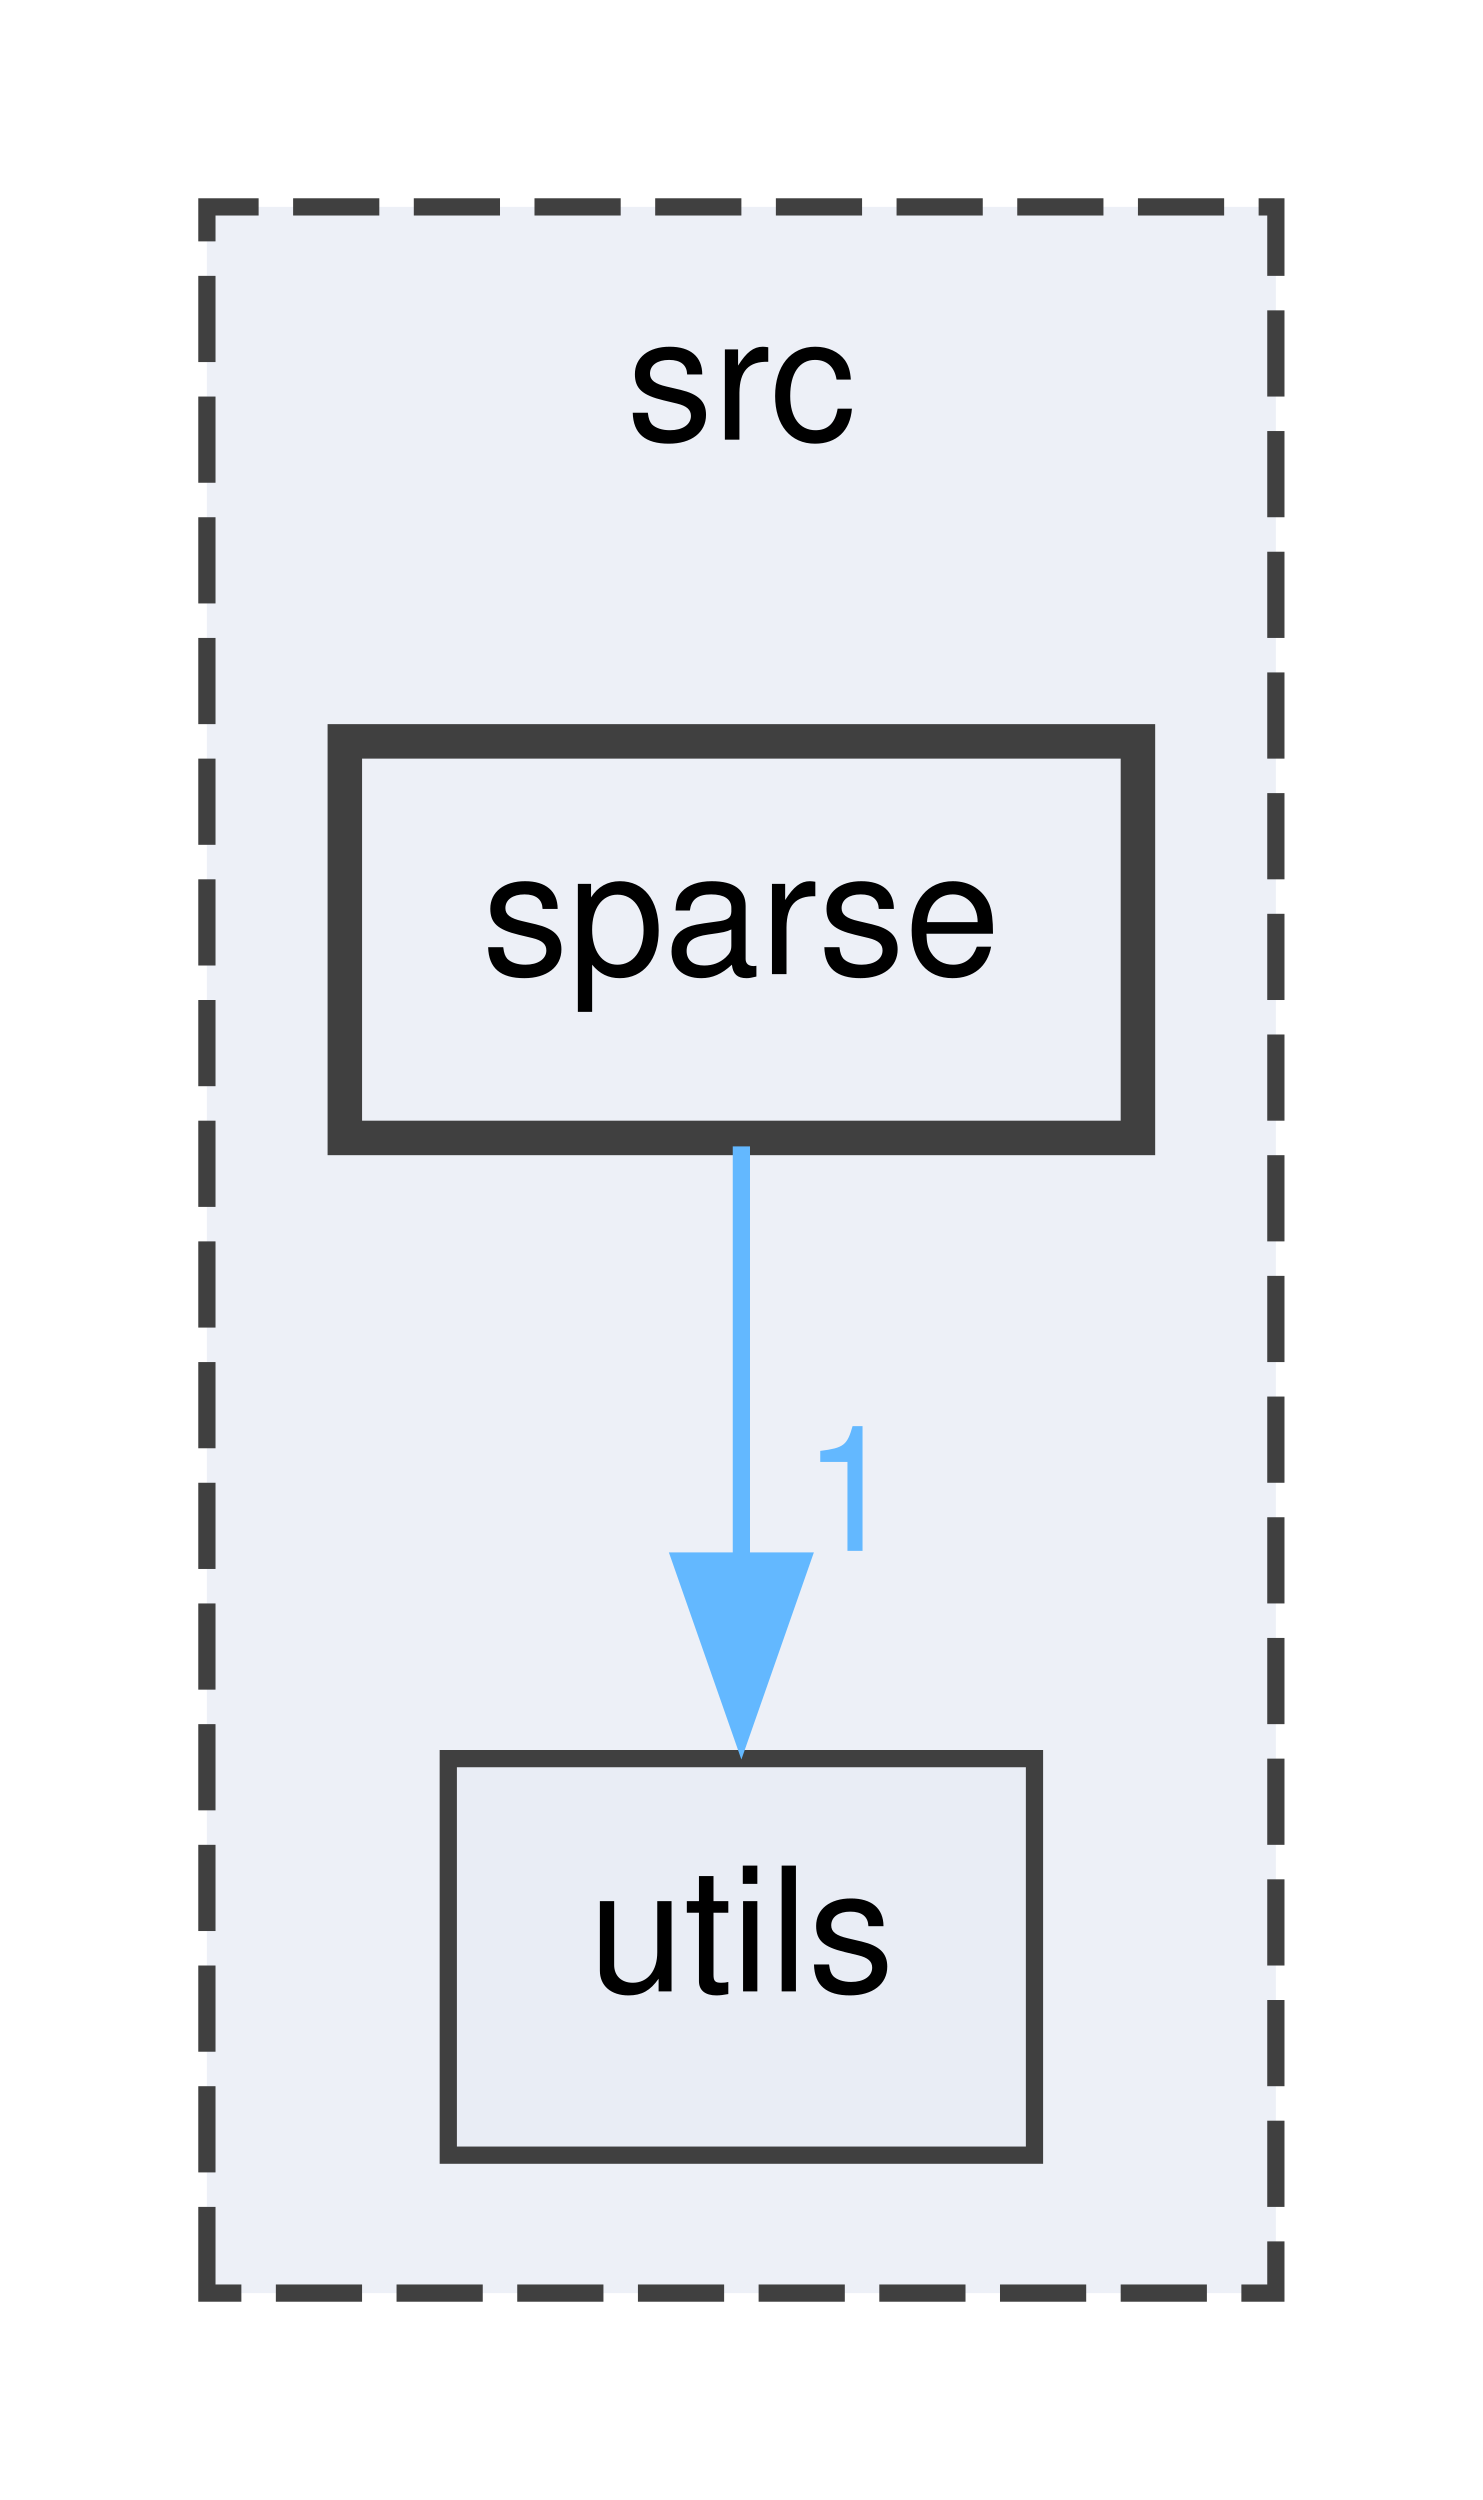
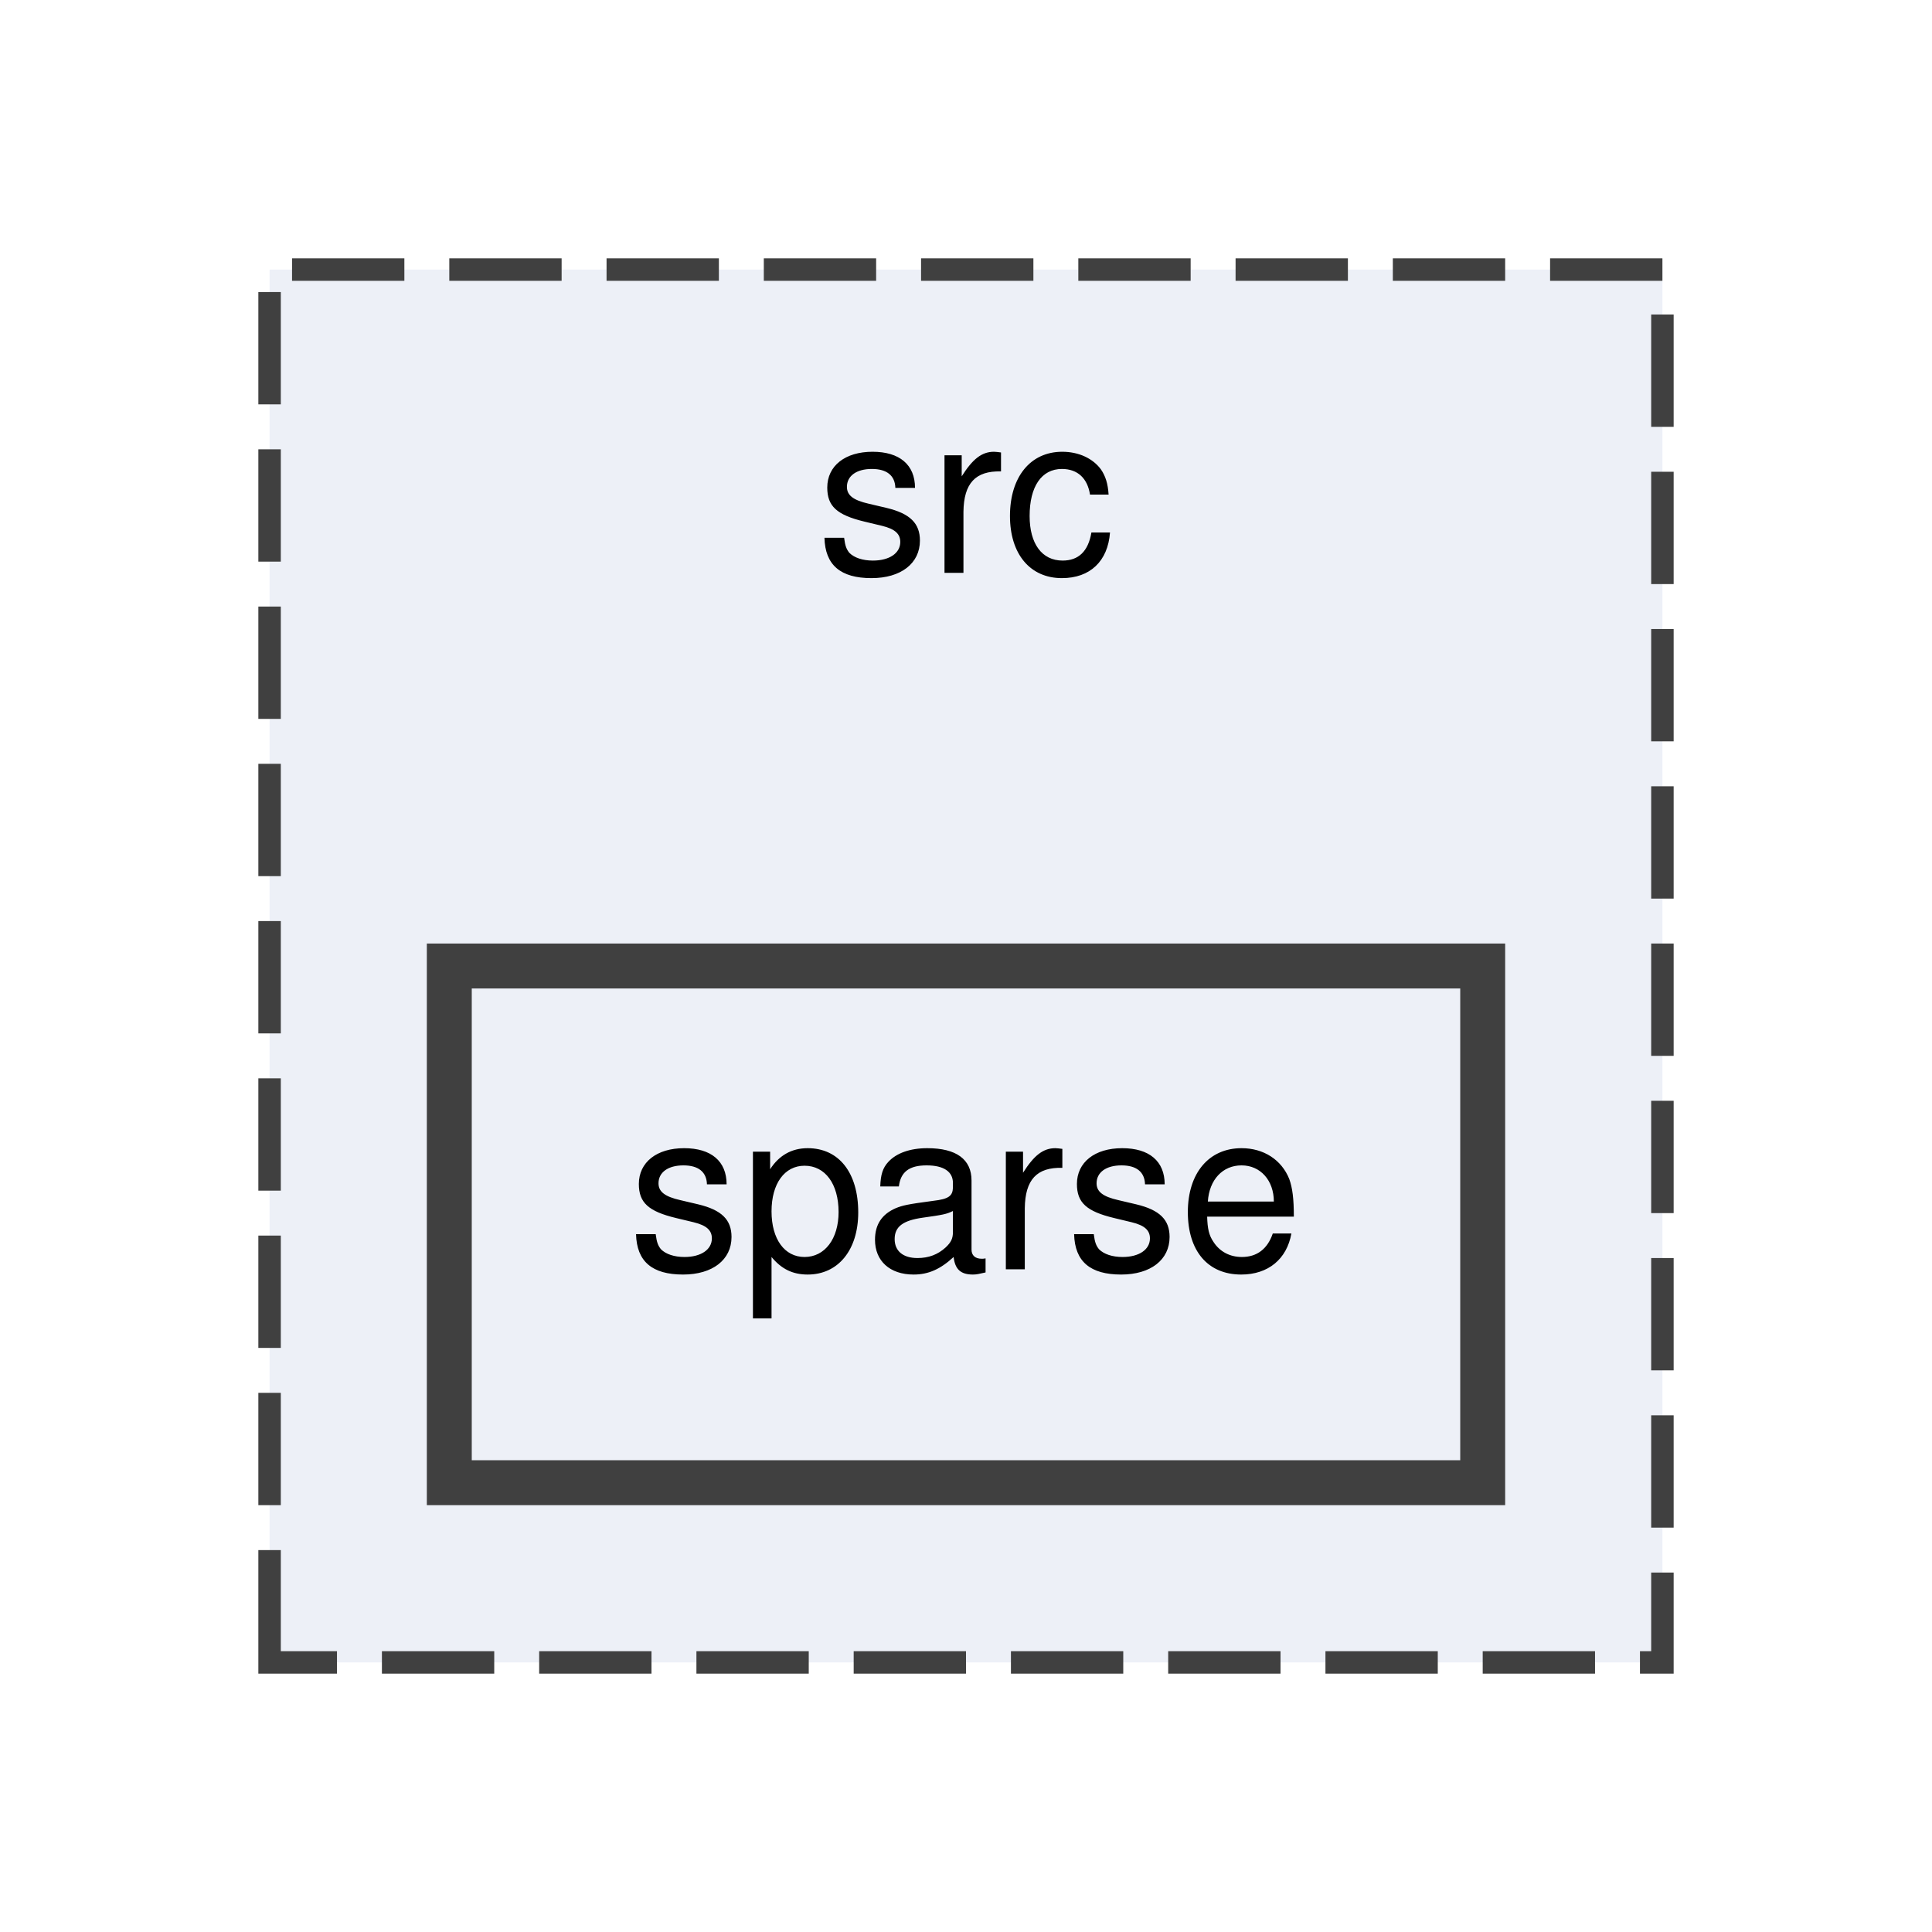
- <svg xmlns="http://www.w3.org/2000/svg" xmlns:xlink="http://www.w3.org/1999/xlink" width="86pt" height="145pt" viewBox="0.00 0.00 86.00 145.00">
-   <g id="graph0" class="graph" transform="scale(1 1) rotate(0) translate(4 141)">
+ <svg xmlns="http://www.w3.org/2000/svg" xmlns:xlink="http://www.w3.org/1999/xlink" width="86pt" height="86pt" viewBox="0.00 0.00 86.00 86.00">
+   <g id="graph0" class="graph" transform="scale(1 1) rotate(0) translate(4 82)">
    <g id="clust1" class="cluster">
      <g id="a_clust1">
        <a xlink:href="dir_68267d1309a1af8e8297ef4c3efbcdba.html" target="_top" xlink:title="src">
-           <polygon fill="#edf0f7" stroke="#404040" stroke-dasharray="5,2" points="8,-8 8,-129 70,-129 70,-8 8,-8" />
-           <text text-anchor="middle" x="39" y="-115.5" font-family="Helvetica,sans-Serif" font-size="10.00">src</text>
+           <polygon fill="#edf0f7" stroke="#404040" stroke-dasharray="5,2" points="8,-8 8,-70 70,-70 70,-8 8,-8" />
+           <text text-anchor="middle" x="39" y="-56.5" font-family="Helvetica,sans-Serif" font-size="10.00">src</text>
        </a>
      </g>
    </g>
    <g id="node1" class="node">
      <g id="a_node1">
-         <a xlink:href="dir_313caf1132e152dd9b58bea13a4052ca.html" target="_top" xlink:title="utils">
-           <polygon fill="#e9edf5" stroke="#404040" points="56,-39 22,-39 22,-16 56,-16 56,-39" />
-           <text text-anchor="middle" x="39" y="-25.5" font-family="Helvetica,sans-Serif" font-size="10.00">utils</text>
-         </a>
-       </g>
-     </g>
-     <g id="node2" class="node">
-       <g id="a_node2">
        <a xlink:href="dir_0d126990016457eb3db78b202c239837.html" target="_top" xlink:title="sparse">
-           <polygon fill="#edf0f7" stroke="#404040" stroke-width="2" points="62,-98 16,-98 16,-75 62,-75 62,-98" />
-           <text text-anchor="middle" x="39" y="-84.5" font-family="Helvetica,sans-Serif" font-size="10.00">sparse</text>
-         </a>
-       </g>
-     </g>
-     <g id="edge1" class="edge">
-       <path fill="none" stroke="#63b8ff" d="M39,-74.51C39,-67.65 39,-58.58 39,-50.31" />
-       <polygon fill="#63b8ff" stroke="#63b8ff" points="42.5,-50.46 39,-40.46 35.5,-50.46 42.5,-50.46" />
-       <g id="a_edge1-headlabel">
-         <a xlink:href="dir_000000_000002.html" target="_top" xlink:title="1">
-           <text text-anchor="middle" x="45.34" y="-51.05" font-family="Helvetica,sans-Serif" font-size="10.00" fill="#63b8ff">1</text>
+           <polygon fill="#edf0f7" stroke="#404040" stroke-width="2" points="62,-39 16,-39 16,-16 62,-16 62,-39" />
+           <text text-anchor="middle" x="39" y="-25.5" font-family="Helvetica,sans-Serif" font-size="10.00">sparse</text>
        </a>
      </g>
    </g>
  </g>
</svg>
